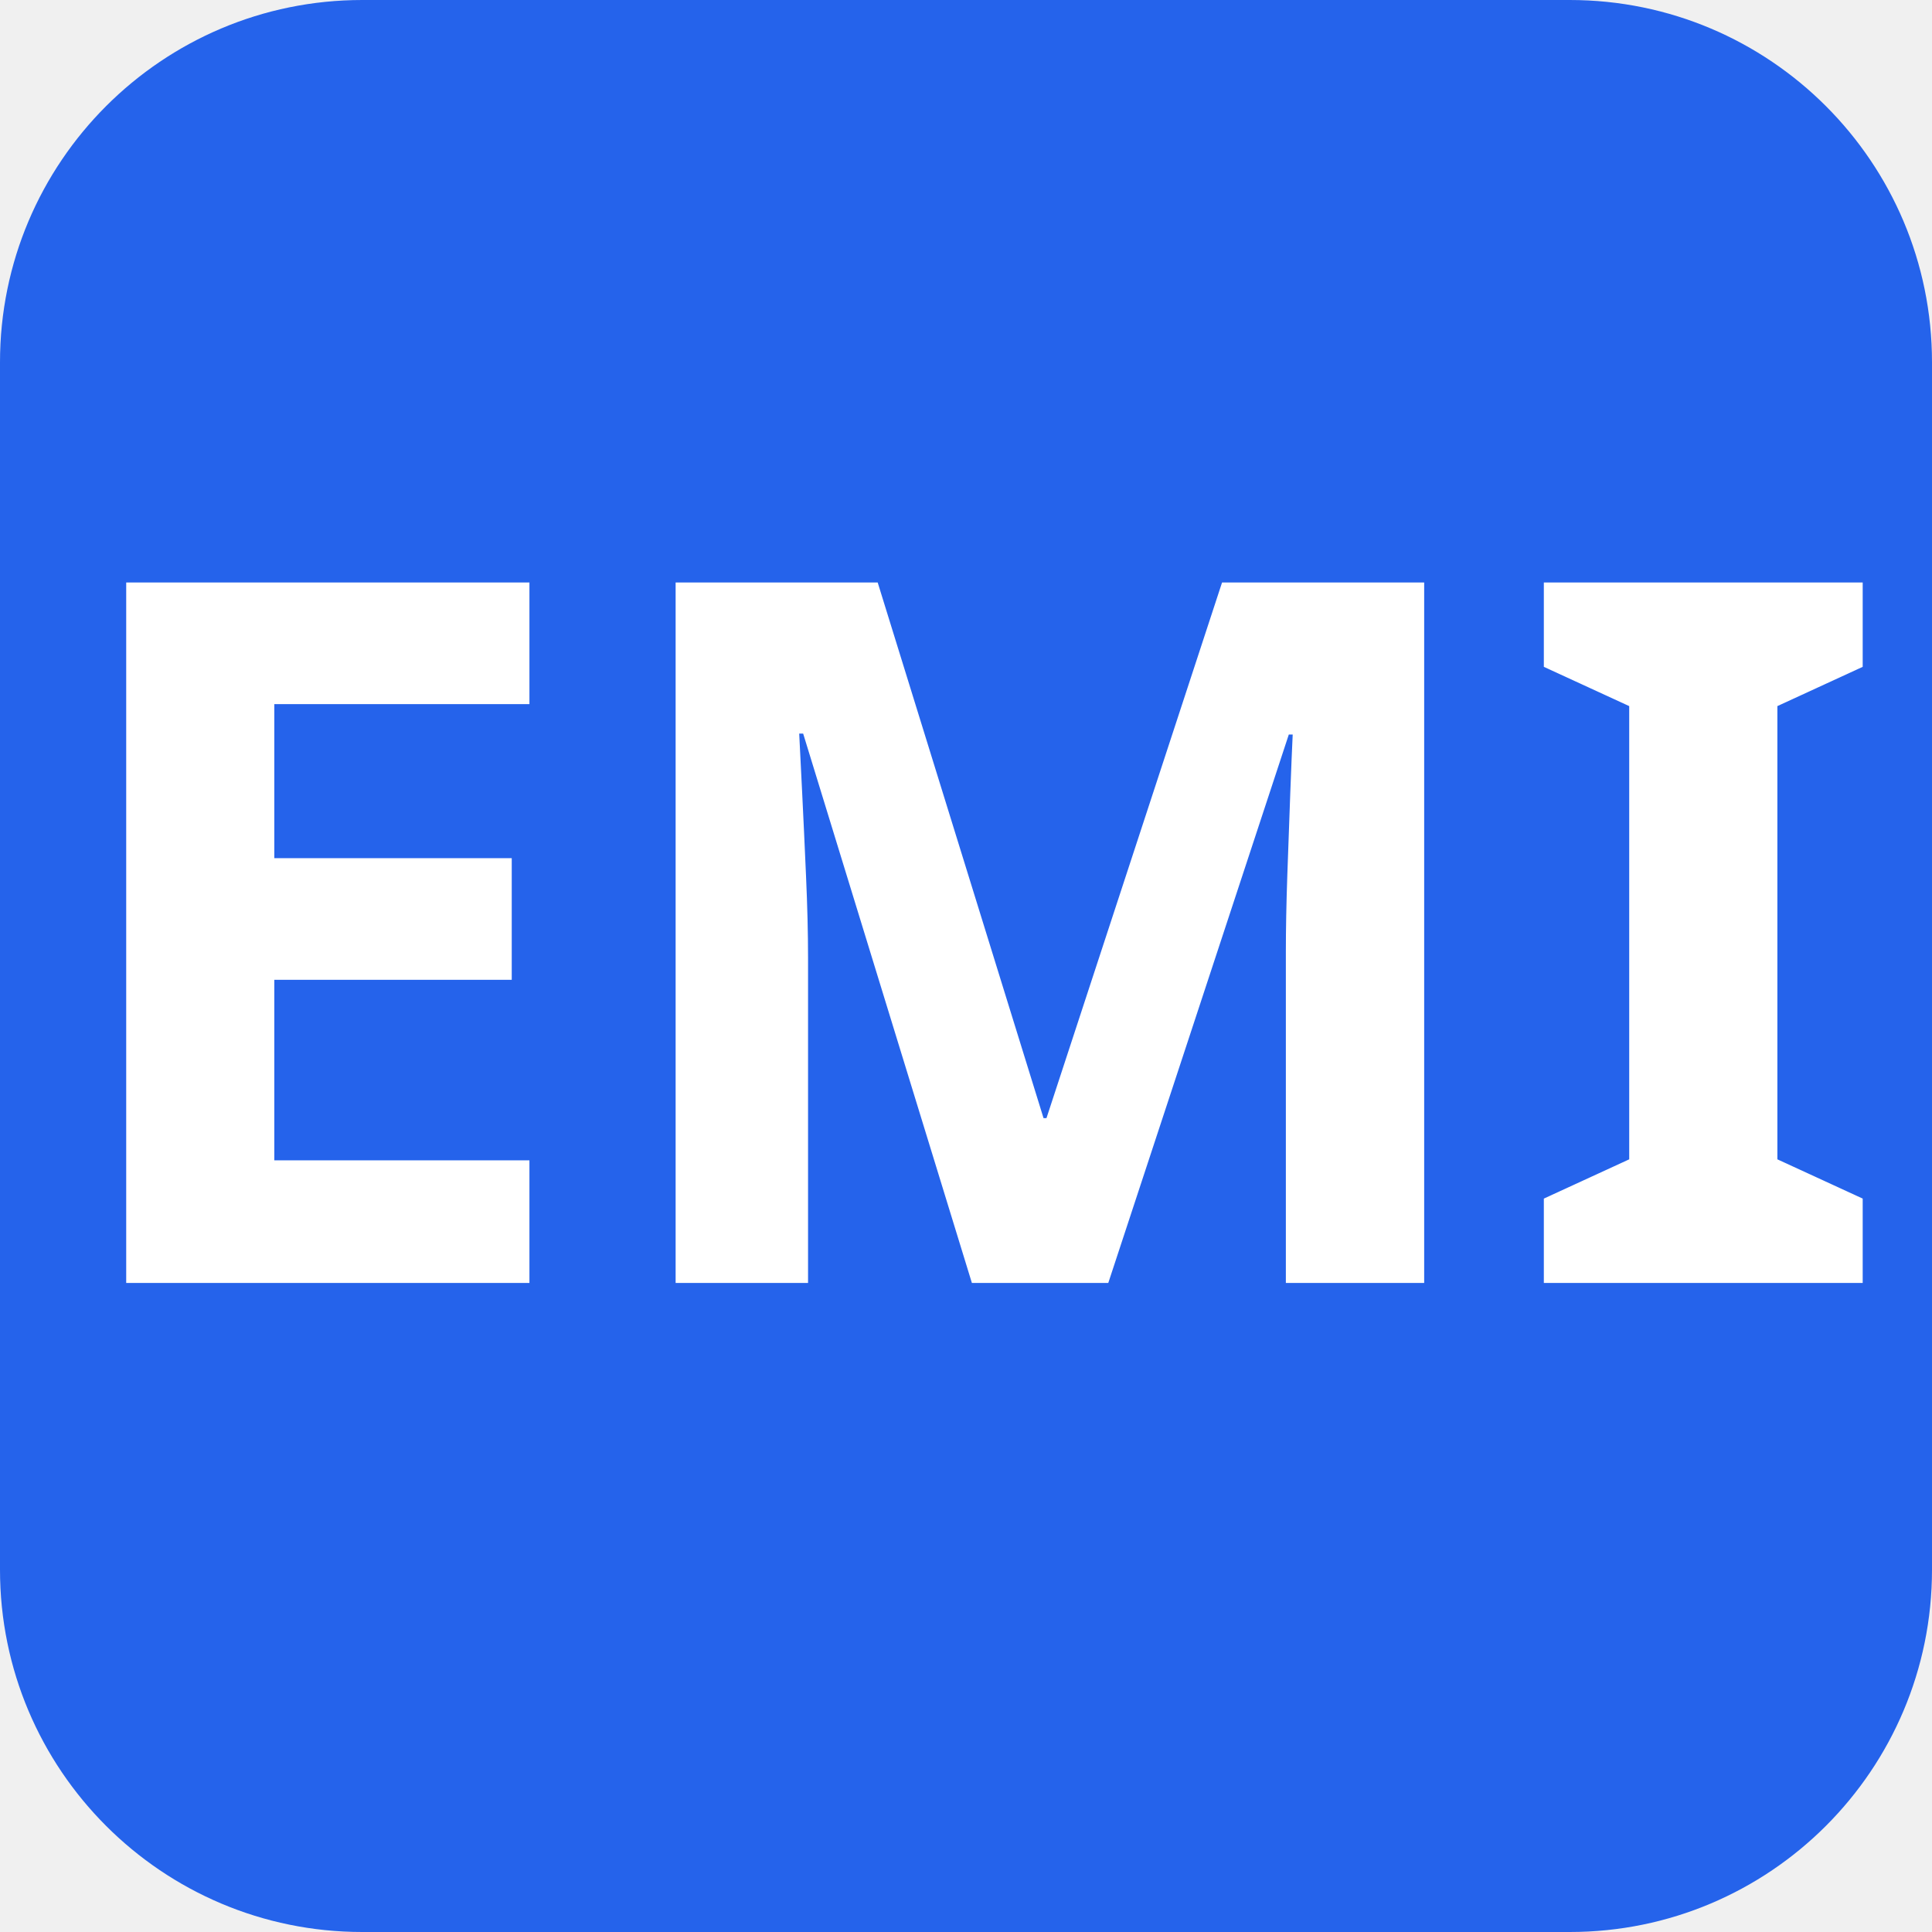
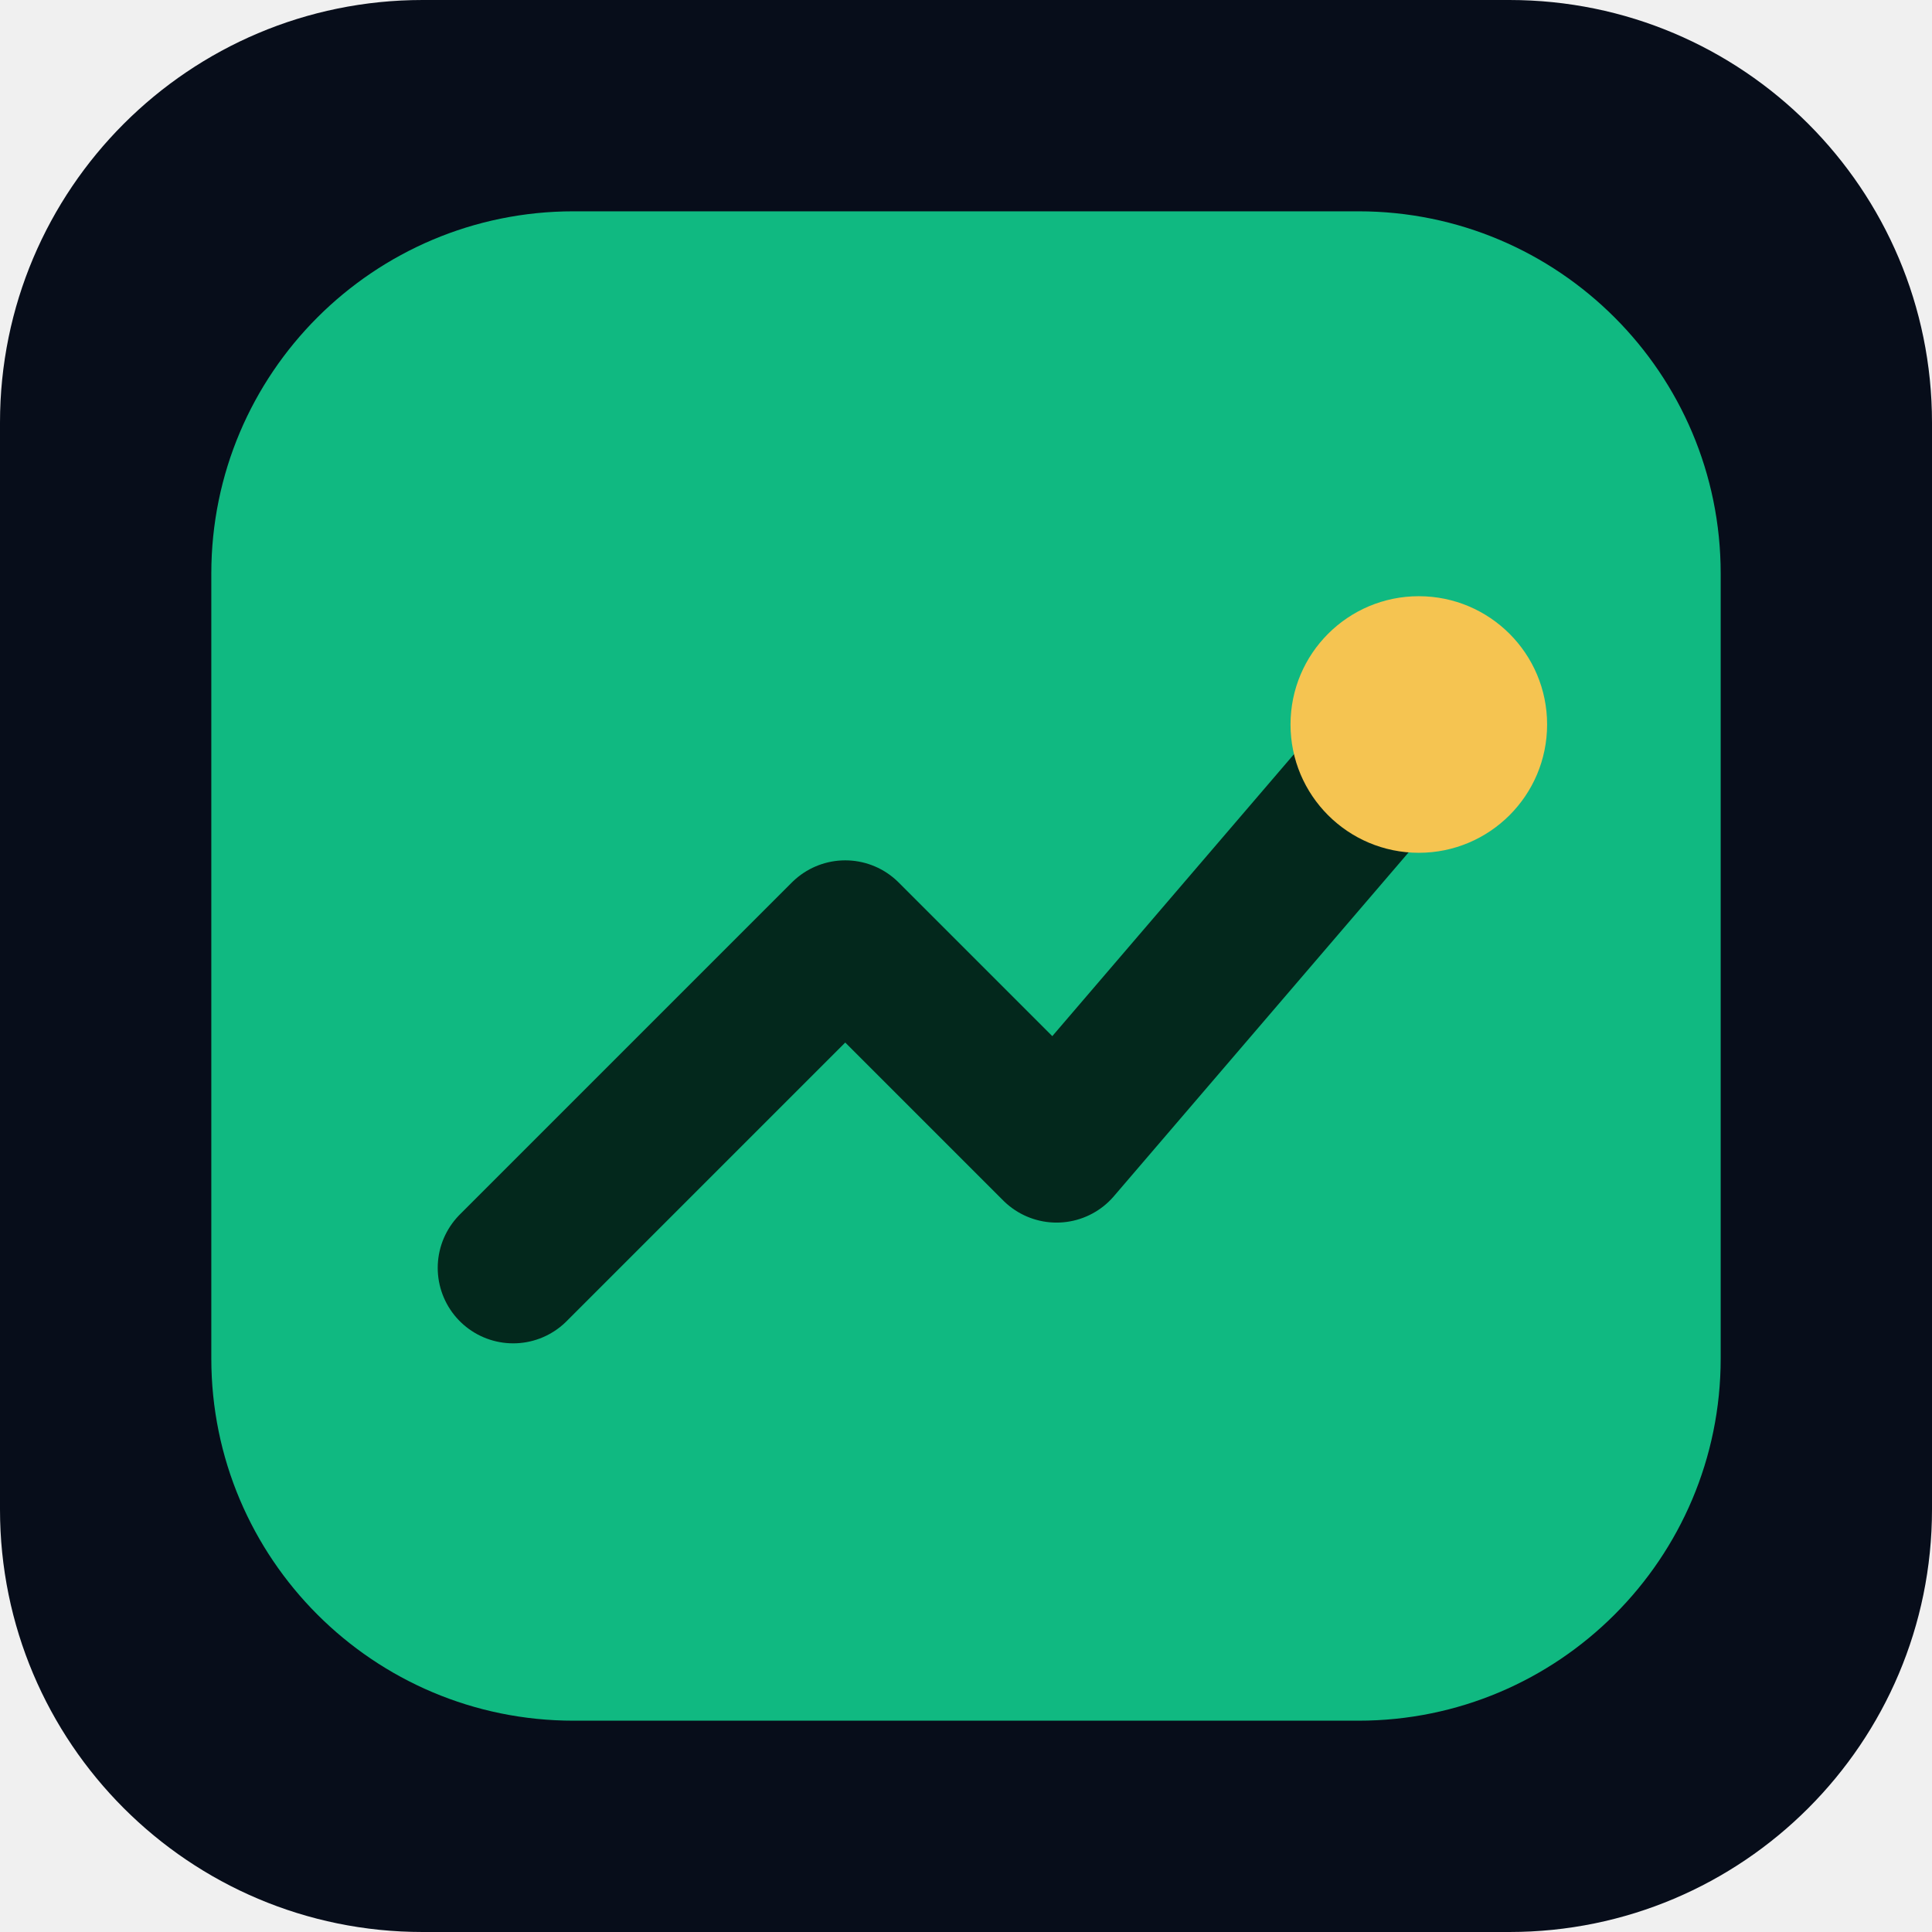
<svg xmlns="http://www.w3.org/2000/svg" viewBox="0 0 512 512">
-   <rect width="512" height="512" rx="96" fill="#2563eb" />
-   <text x="256" y="340" font-family="sans-serif" font-size="260" font-weight="800" text-anchor="middle" fill="#fff">EMI</text>
+   <rect width="512" height="512" rx="112" fill="#070d1a" />
+   <rect x="56" y="56" width="400" height="400" rx="96" fill="#10b981" />
+   <path d="M136 336l88-88 56 56 96-112" fill="none" stroke="#03281c" stroke-width="40" stroke-linecap="round" stroke-linejoin="round" />
+   <circle cx="376" cy="192" r="34" fill="#f5c451" />
</svg>
